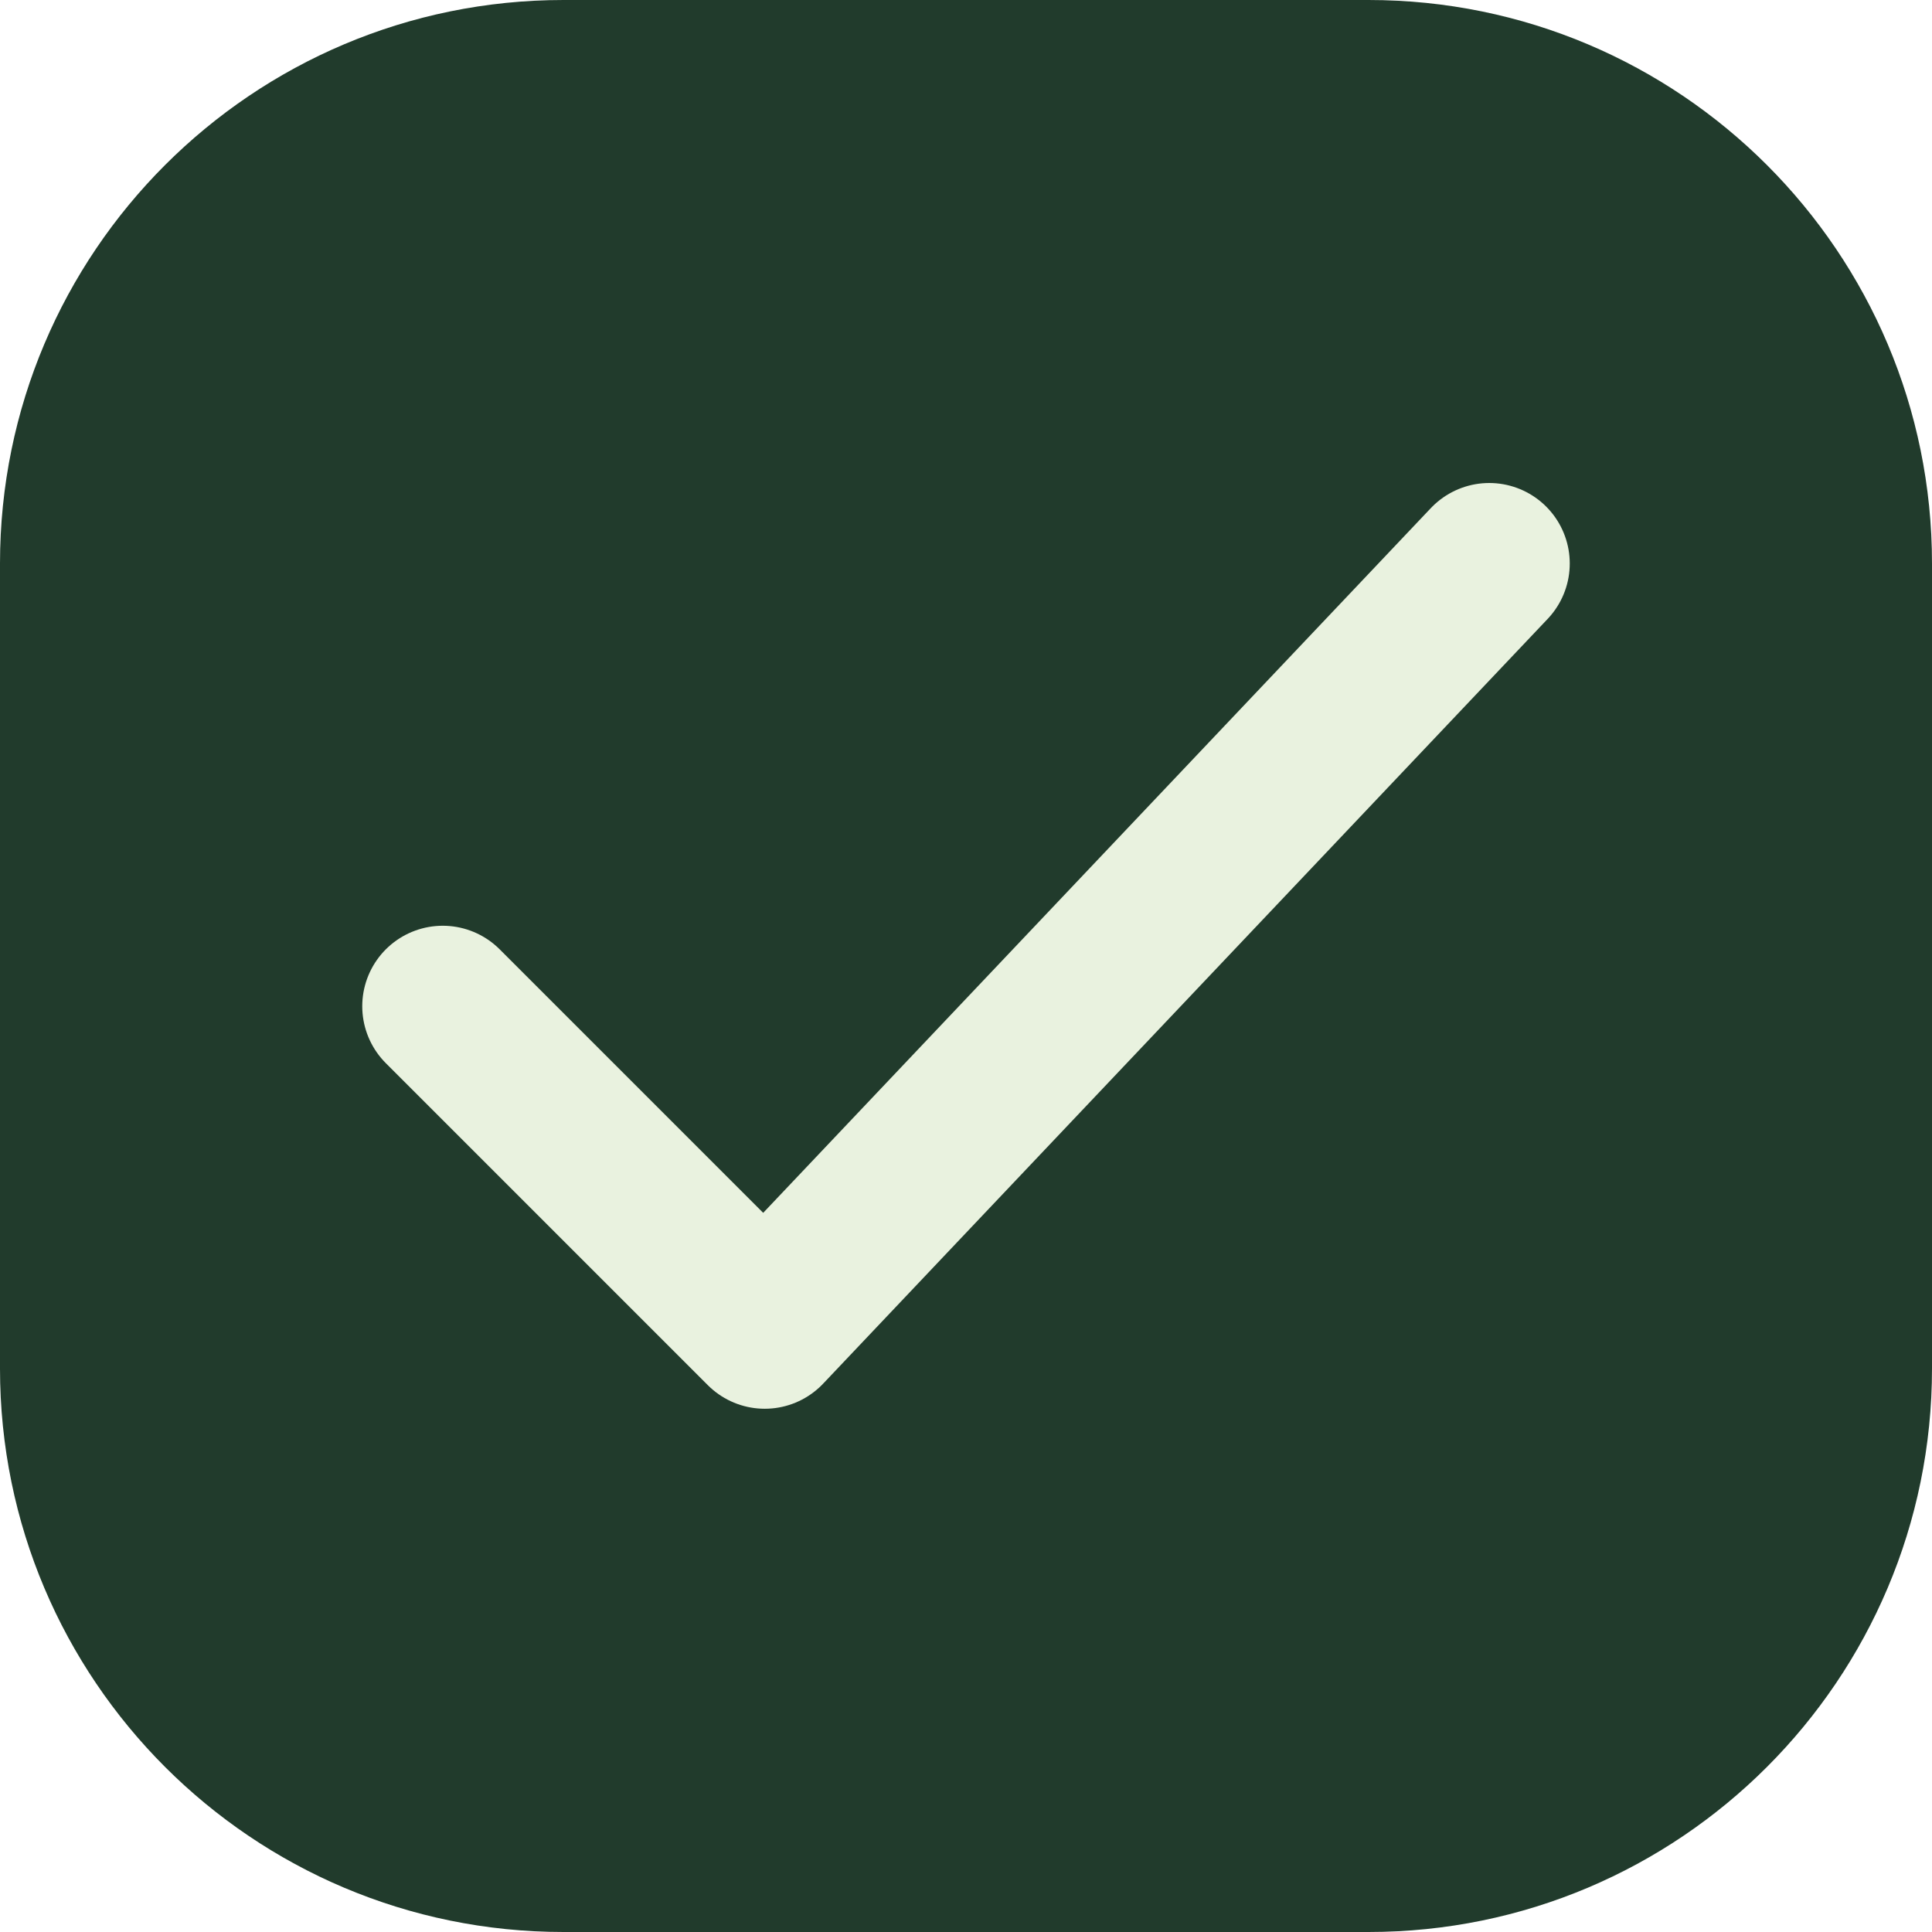
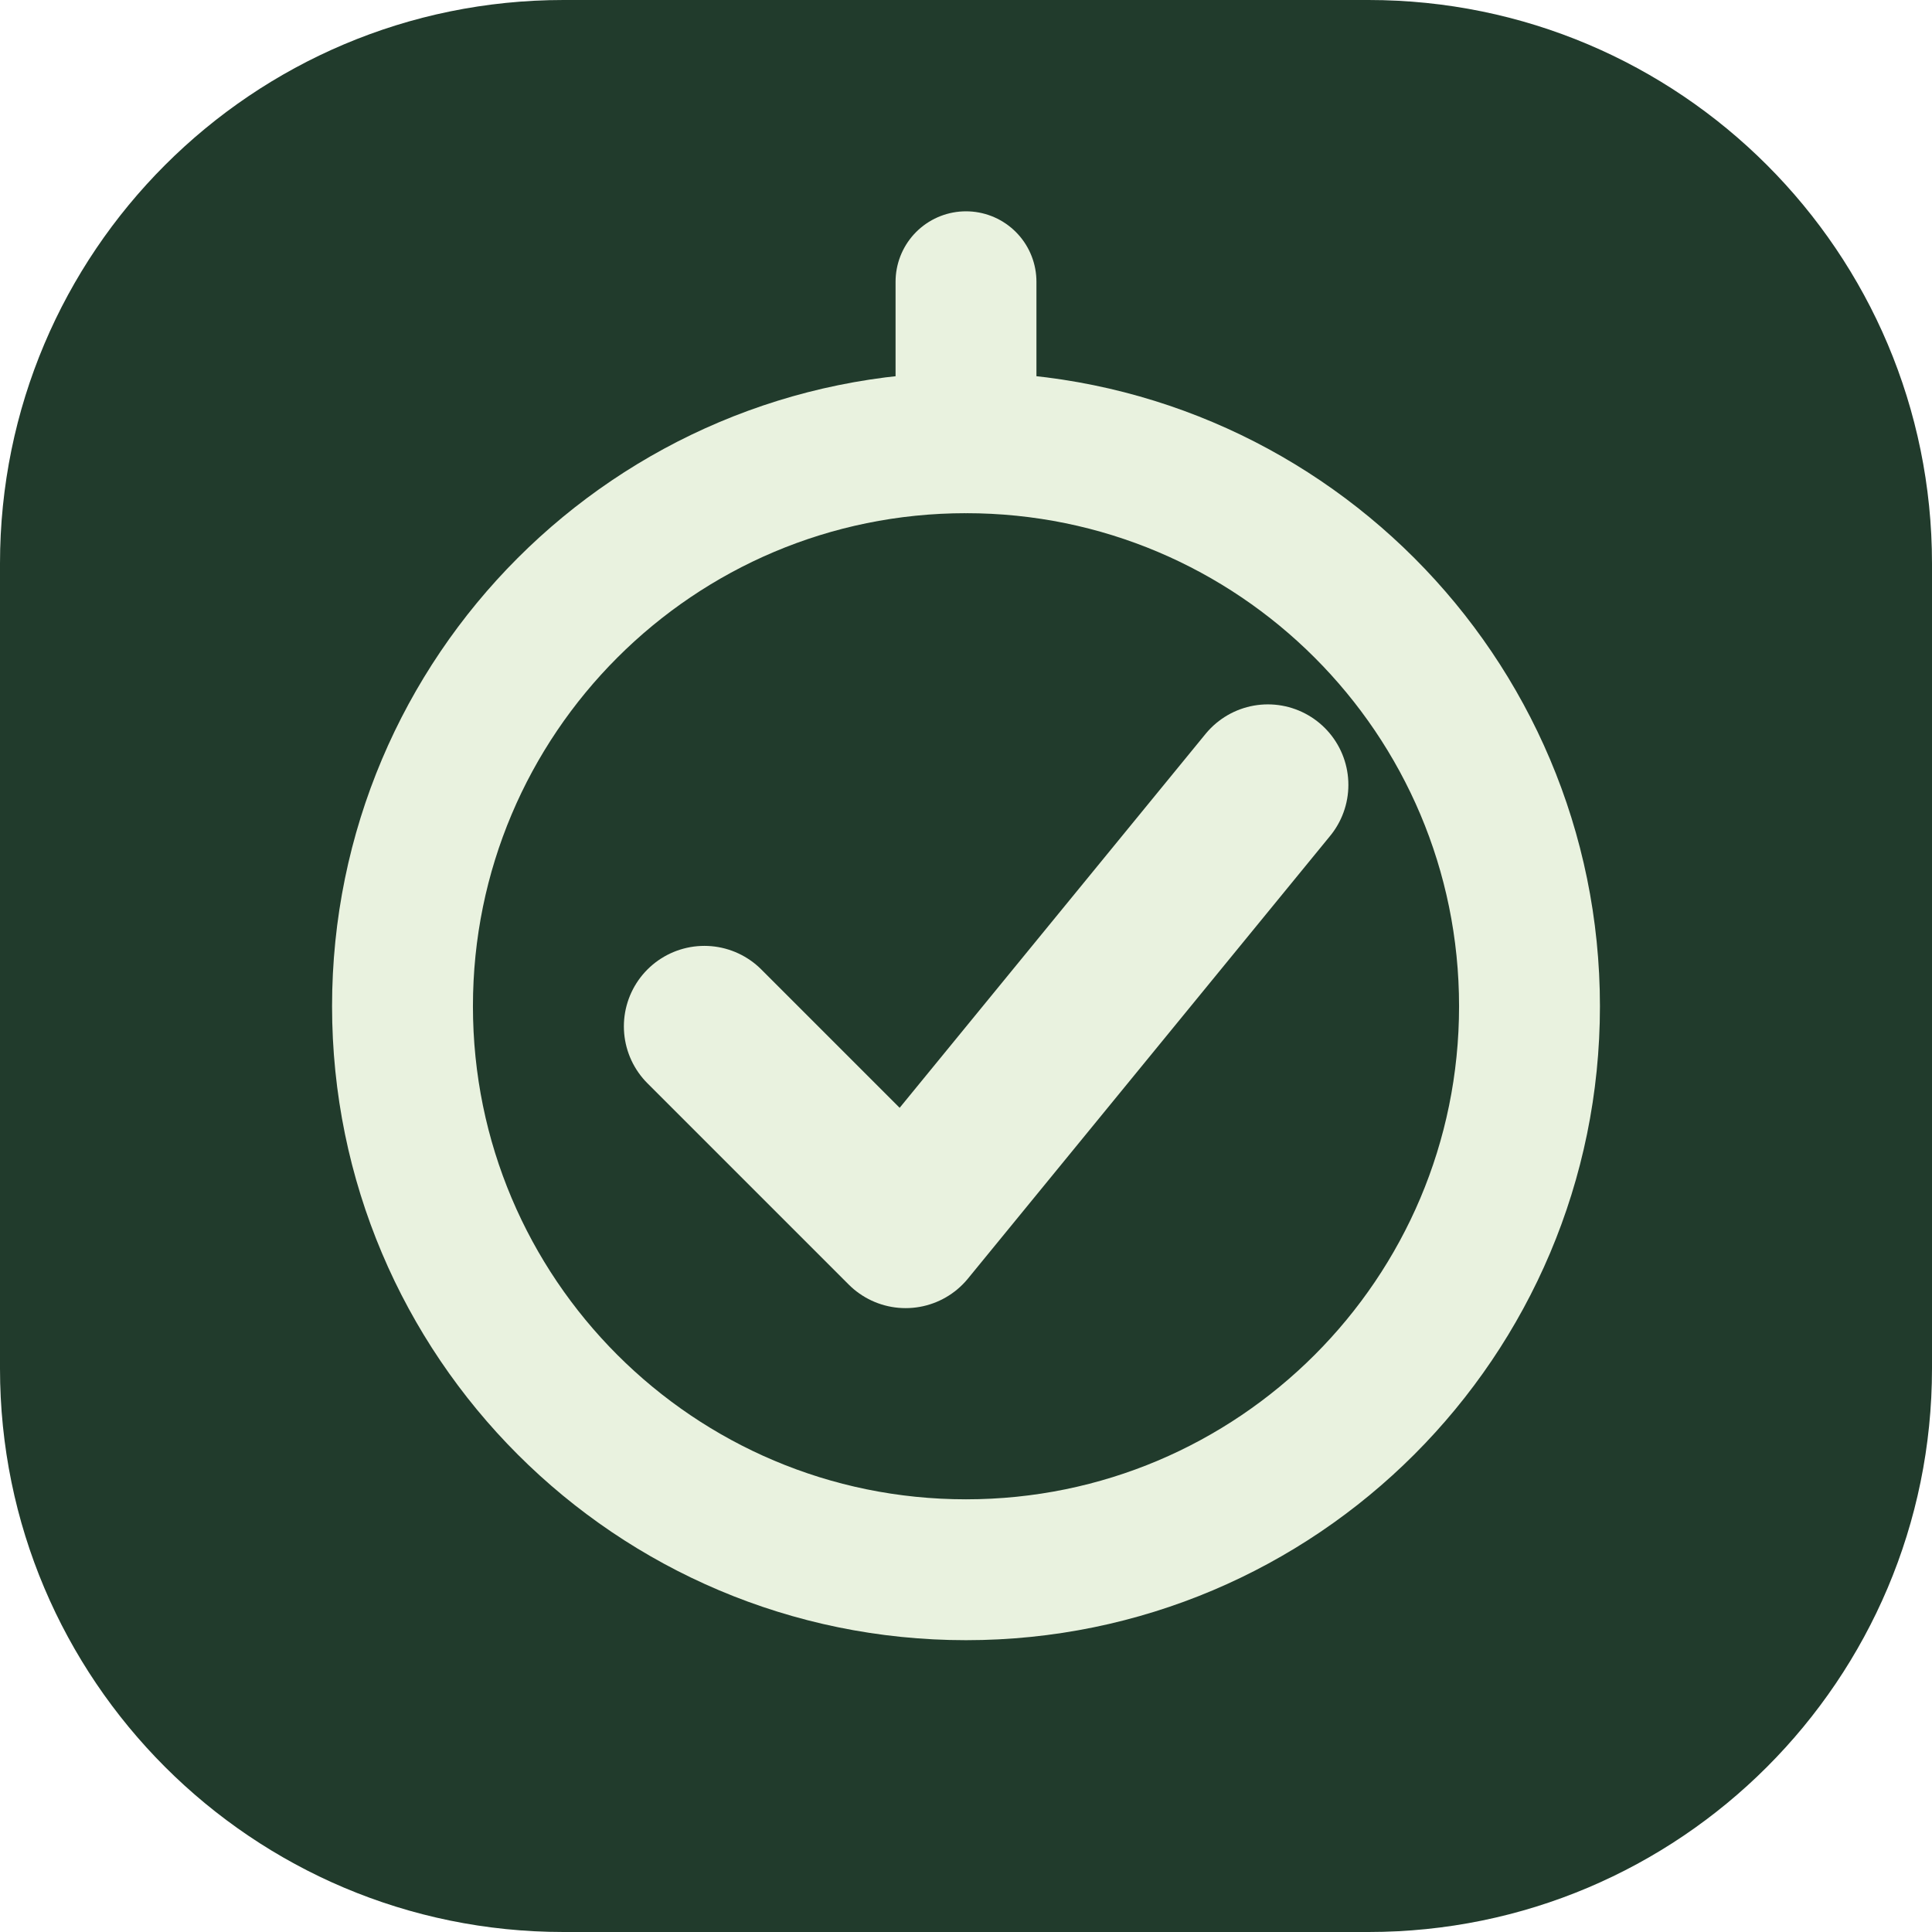
<svg xmlns="http://www.w3.org/2000/svg" viewBox="0 0 48 48">
  <rect width="48" height="48" rx="14" fill="#213b2c" />
-   <path d="m11 25 8 8 18-19" fill="none" stroke="#e9f2df" stroke-linecap="round" stroke-linejoin="round" stroke-width="4" />
+   <g fill="none" stroke="#e9f2df" stroke-linecap="round" stroke-linejoin="round">
+     <circle cx="24" cy="25" r="14" stroke-width="3.5" />
+     <path d="M24 7v4" stroke-width="3.5" />
+     <path d="m17.5 25.5 5 5 9-11" stroke-width="4" />
+   </g>
</svg>
